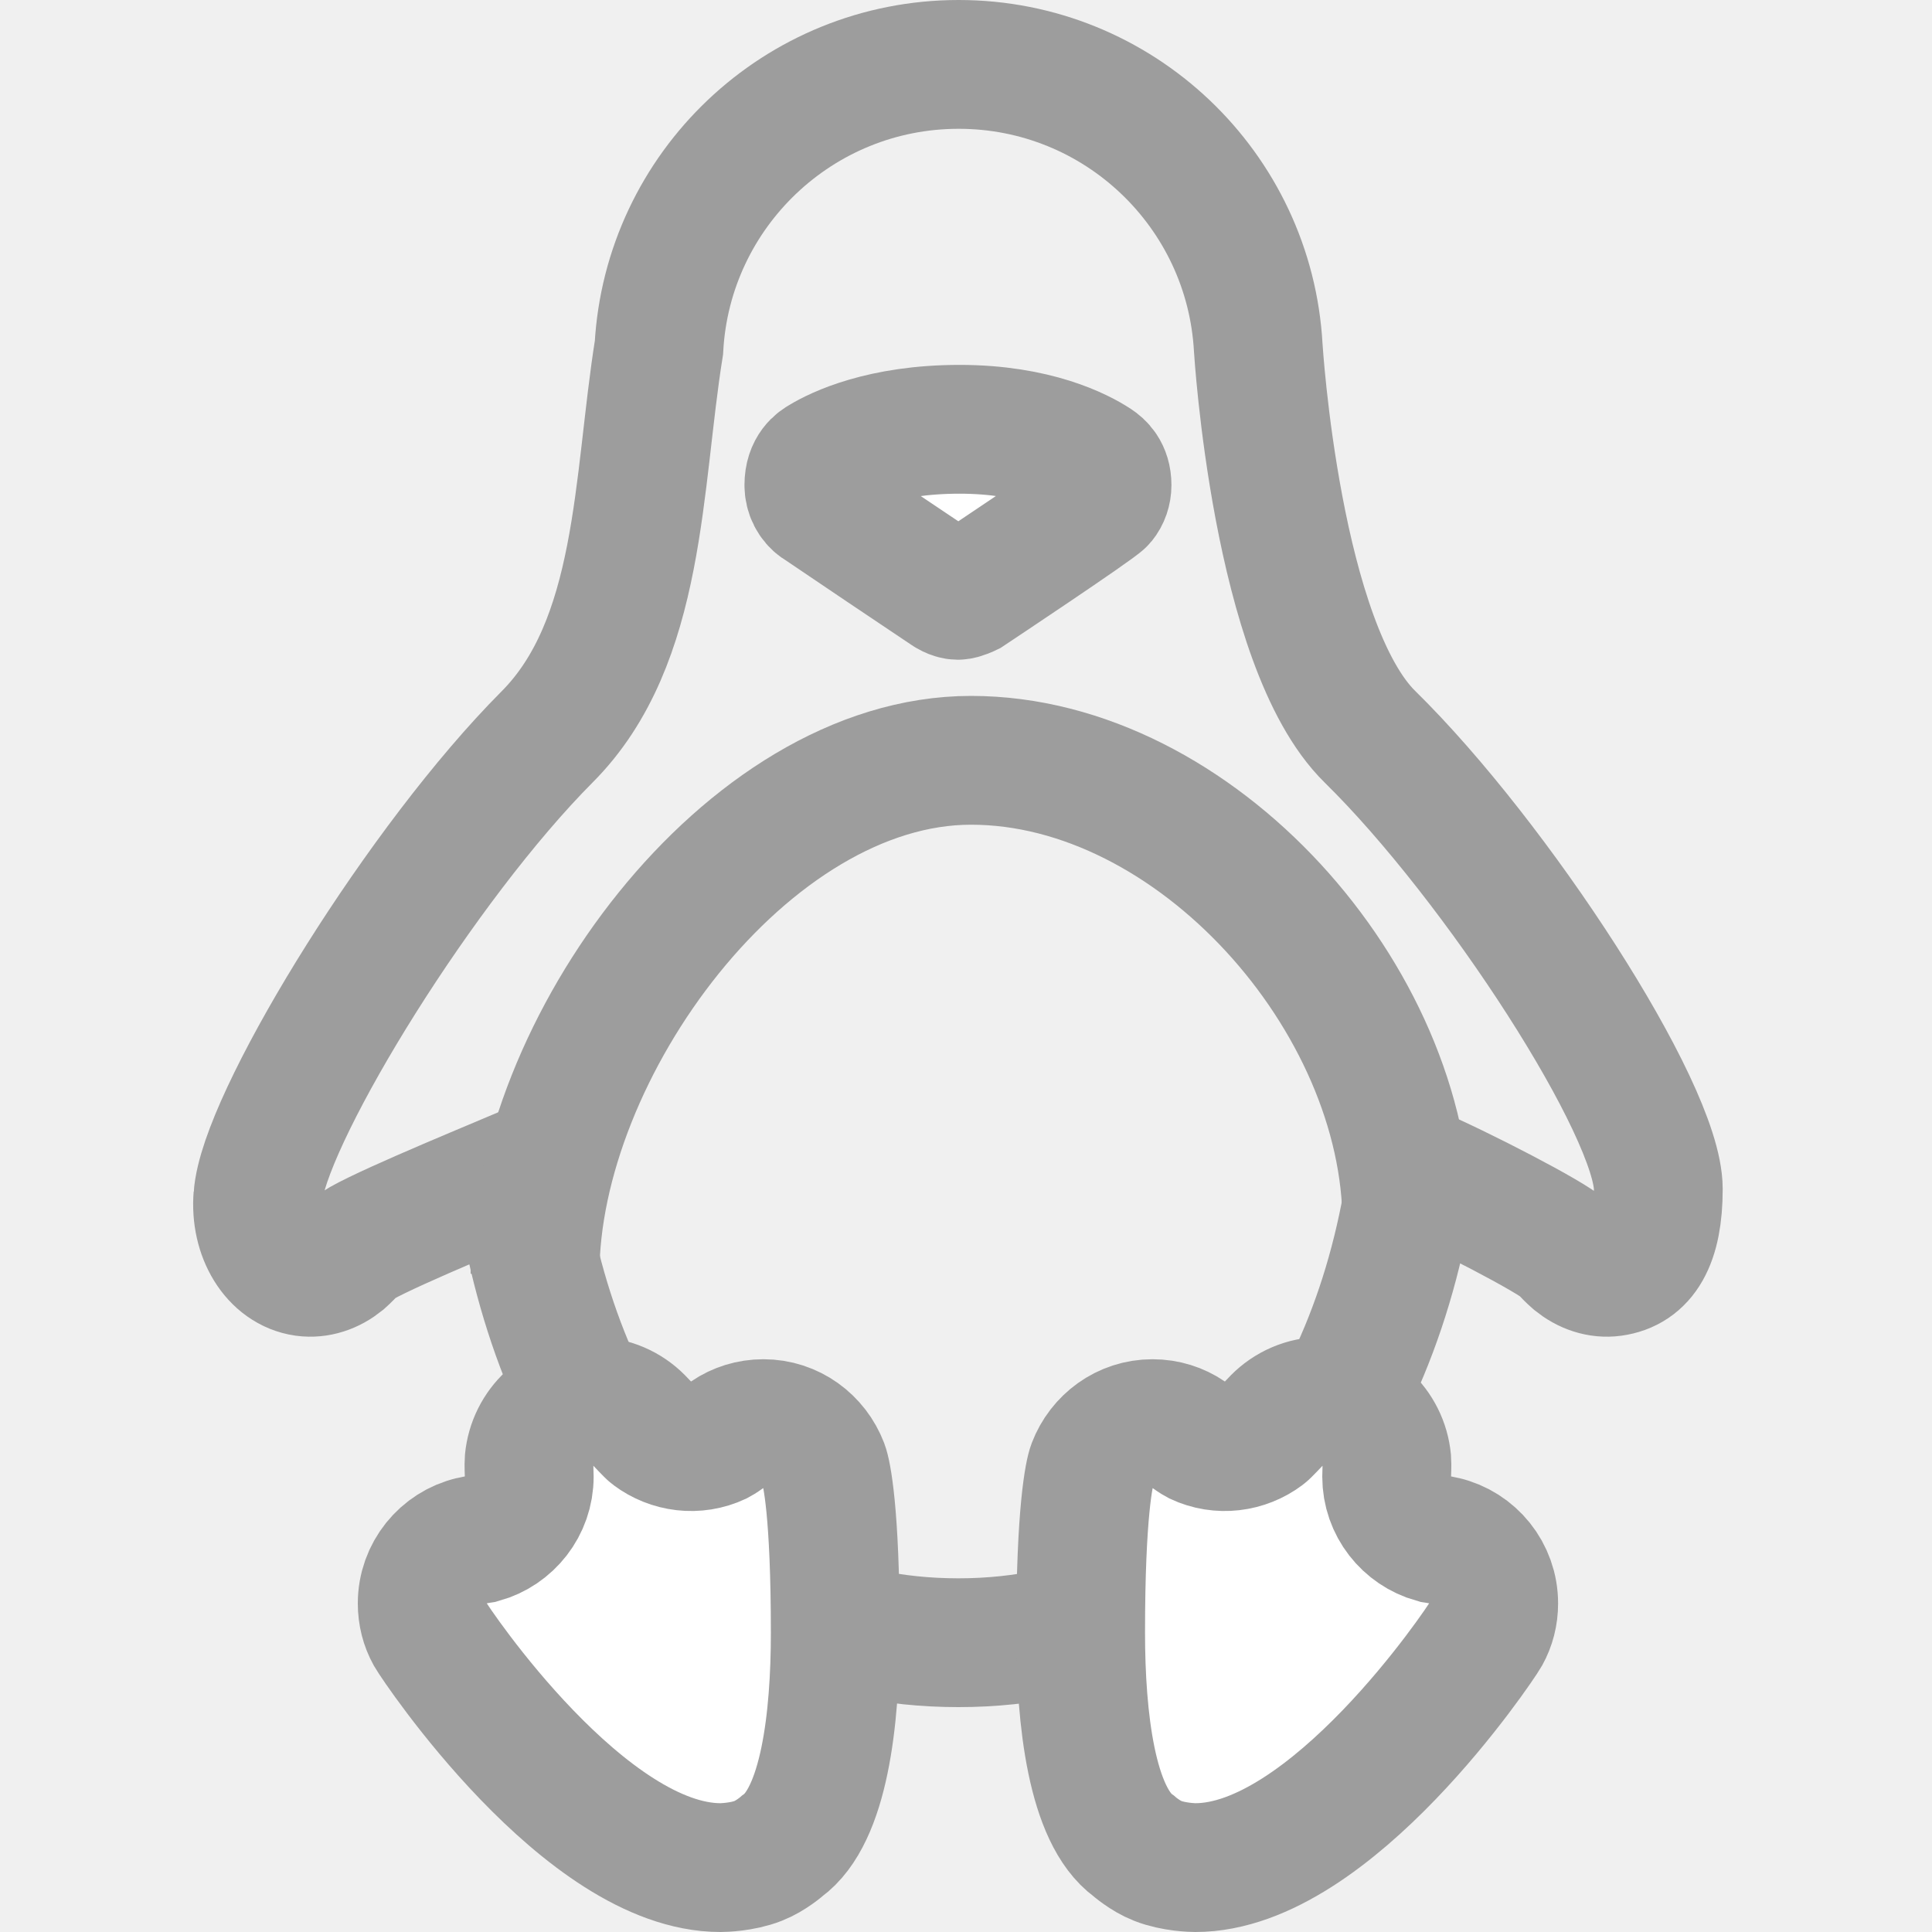
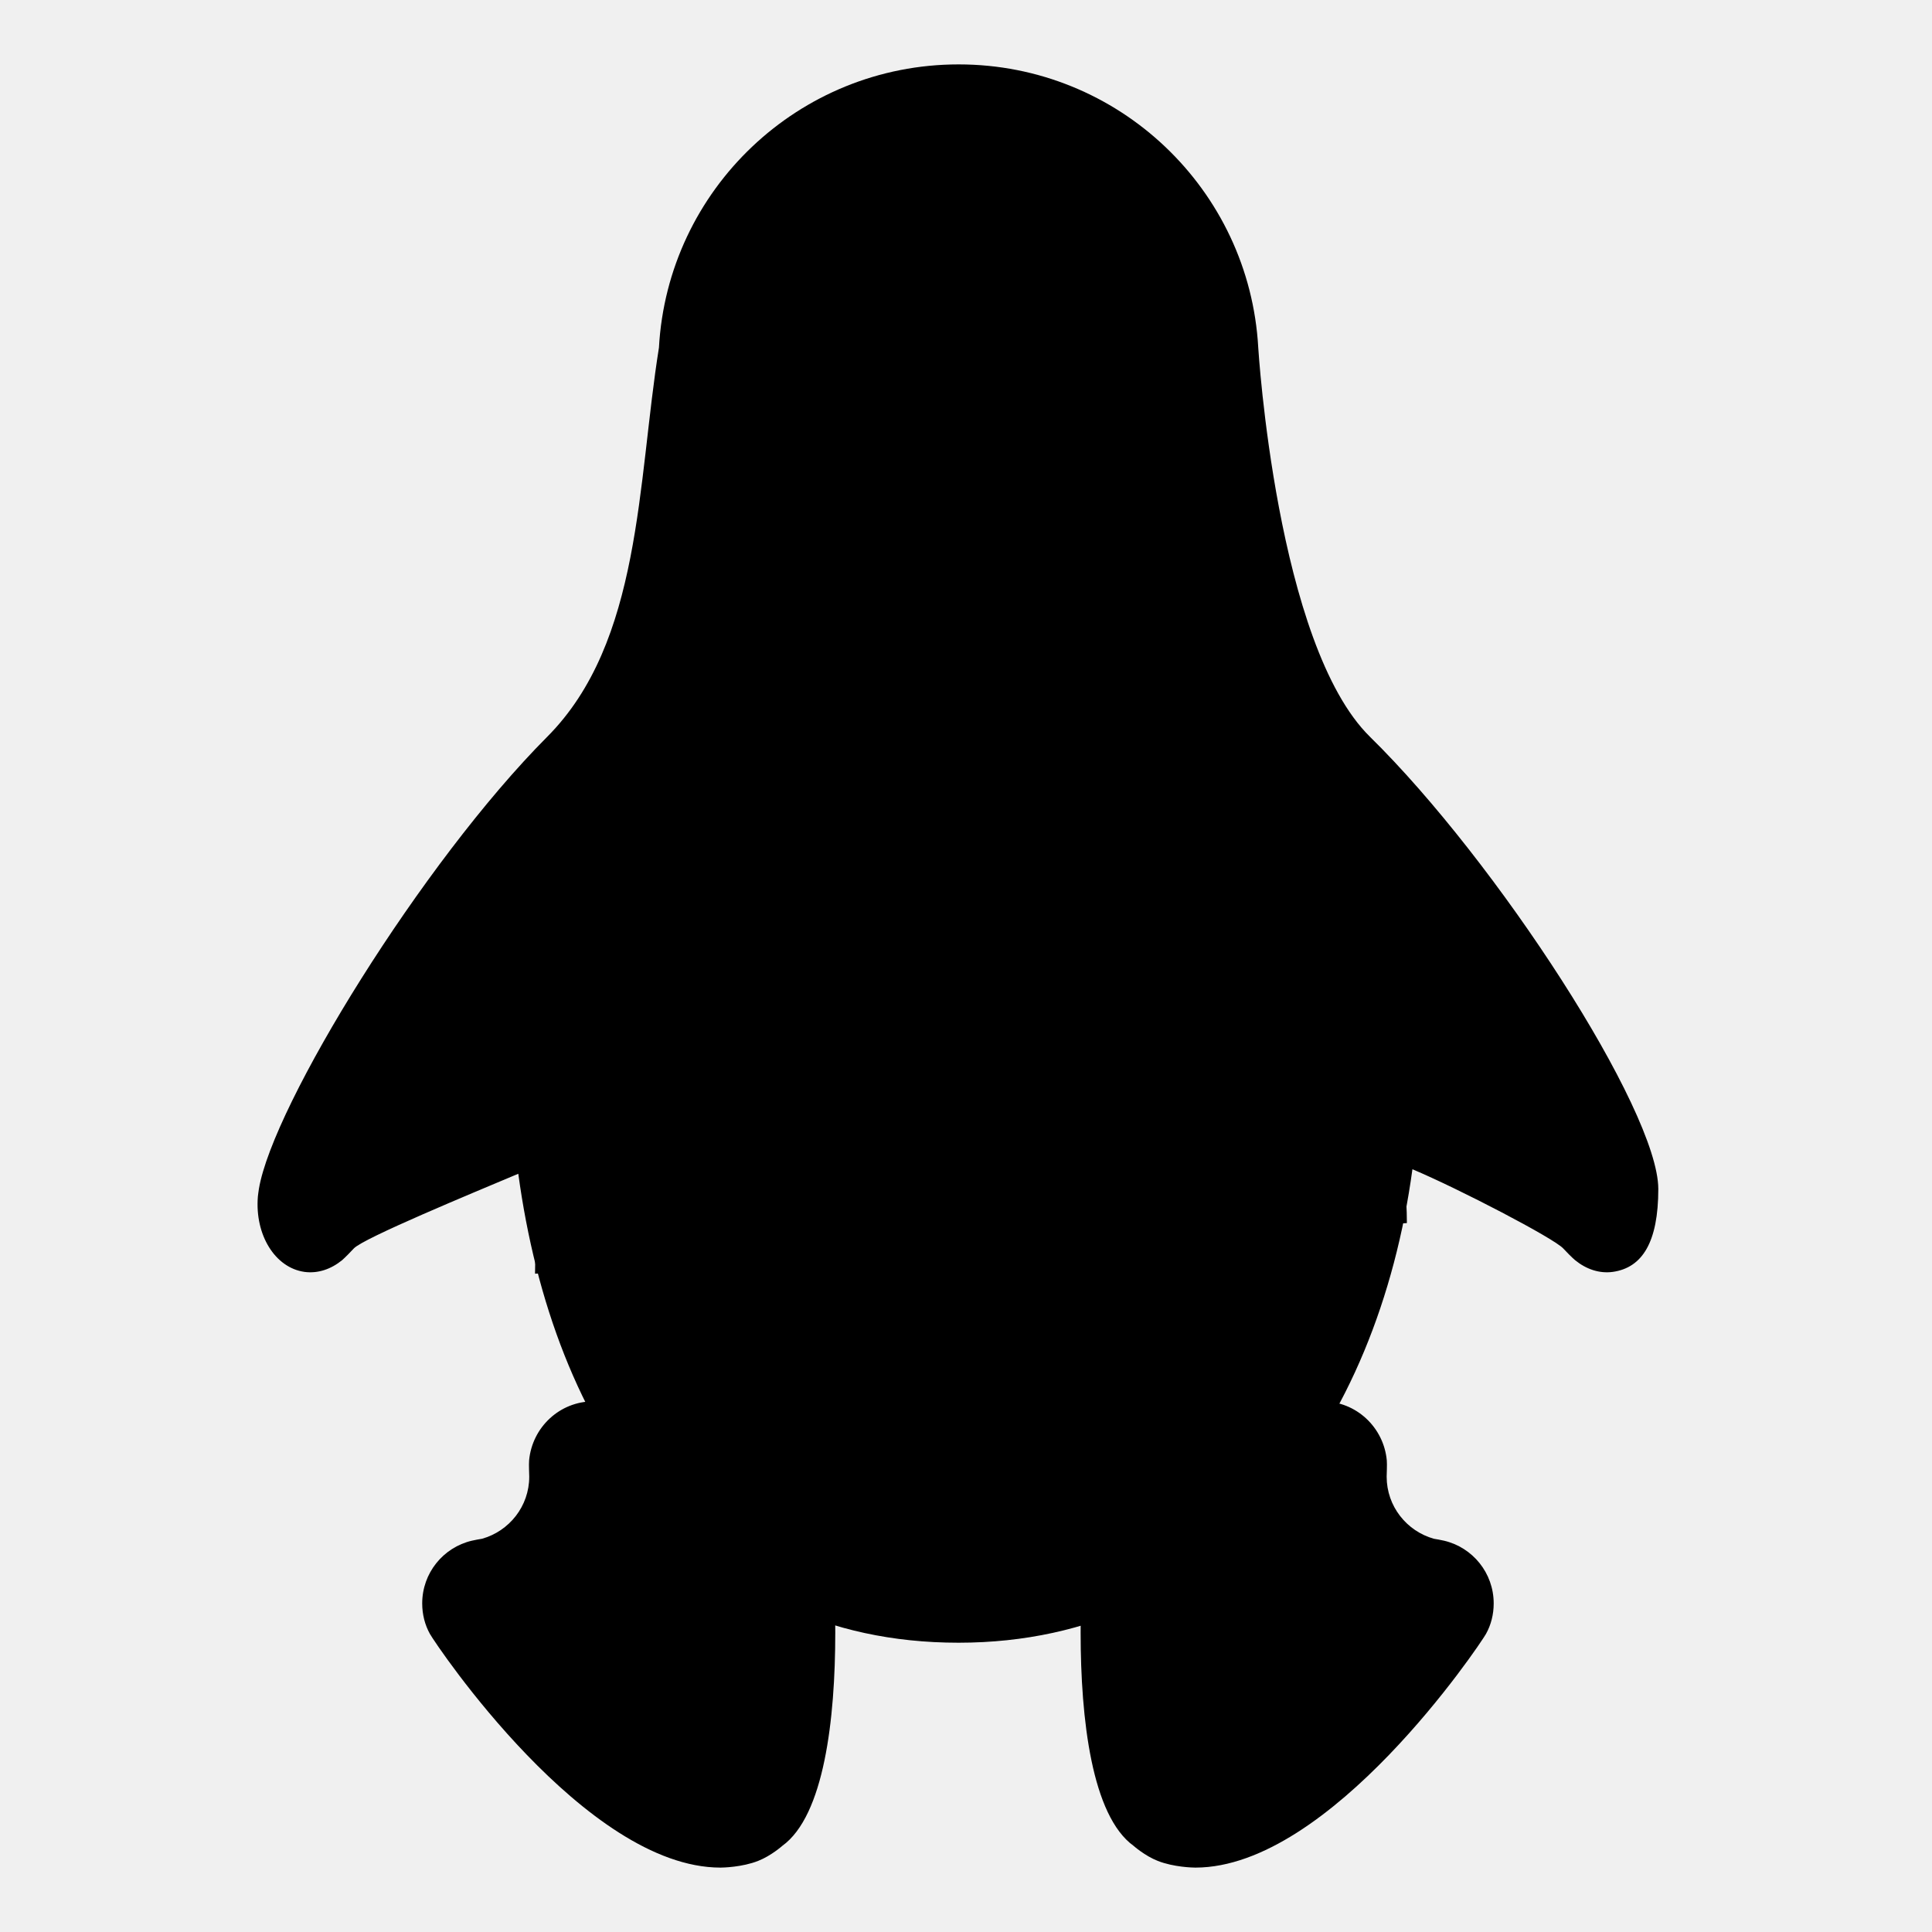
<svg xmlns="http://www.w3.org/2000/svg" version="1.1" id="icon-linux" x="0px" y="0px" viewBox="0 0 15 15" style="enable-background:new 0 0 15 15;" xml:space="preserve">
-   <style type="text/css">
- 	.st0{fill:none;stroke:#9D9D9D;stroke-miterlimit:10;}
- 	.st1{fill:#FFFFFF;stroke:#9D9D9D;stroke-miterlimit:10;}
- </style>
  <g id="linux">
    <path class="st0" d="M12.875,9.231c-0.001-0.612-1.256-2.546-2.238-3.51C9.91,5.008,9.769,2.699,9.769,2.699   C9.701,1.473,8.686,0.5,7.443,0.5S5.184,1.473,5.116,2.699c-0.168,1.05-0.134,2.286-0.868,3.022c-0.971,0.975-2.13,2.86-2.238,3.51   c-0.002,0.014-0.008,0.054-0.008,0.06C1.978,9.587,2.135,9.843,2.364,9.875C2.468,9.889,2.57,9.854,2.656,9.784   C2.678,9.765,2.73,9.712,2.747,9.693c0.074-0.08,0.919-0.429,1.277-0.58c0.27,1.987,1.357,3.641,3.418,3.641   s3.254-1.689,3.524-3.676c0.359,0.151,1.097,0.535,1.171,0.615c0.017,0.019,0.069,0.072,0.092,0.091   c0.086,0.07,0.188,0.105,0.292,0.091C12.75,9.843,12.875,9.646,12.875,9.231z" />
    <path class="st0" d="M4.154,9.889c0-1.741,1.641-3.986,3.385-3.986s3.384,1.852,3.384,3.593" />
    <path class="st1" d="M8.595,3.766c0-0.105-0.056-0.151-0.089-0.173c-0.12-0.079-0.463-0.26-1.056-0.26   c-0.604,0-0.951,0.171-1.066,0.241C6.354,3.591,6.28,3.636,6.28,3.766c0,0.066,0.031,0.123,0.079,0.157   C6.368,3.93,7.355,4.592,7.355,4.592s0.042,0.03,0.082,0.03c0.029,0,0.082-0.026,0.082-0.026s0.996-0.662,1.035-0.71   C8.58,3.854,8.595,3.812,8.595,3.766z" />
    <g>
      <path class="st1" d="M11.597,12.449c0-0.237-0.164-0.435-0.385-0.487c-0.019-0.005-0.072-0.014-0.079-0.015    c-0.211-0.059-0.367-0.252-0.367-0.482c0-0.02,0.004-0.093,0.001-0.127c-0.024-0.256-0.237-0.458-0.499-0.458    c-0.139,0-0.265,0.057-0.356,0.149c-0.017,0.017-0.082,0.088-0.1,0.101c-0.144,0.108-0.341,0.136-0.515,0.054    c-0.012-0.006-0.058-0.037-0.07-0.046c-0.08-0.054-0.175-0.085-0.279-0.085c-0.216,0-0.397,0.137-0.47,0.328    c-0.02,0.052-0.088,0.351-0.088,1.295c0,0.673,0.087,1.421,0.411,1.655c0,0,0.088,0.078,0.188,0.117    C9.113,14.497,9.263,14.5,9.281,14.5c1.049,0,2.208-1.729,2.256-1.814C11.576,12.616,11.597,12.535,11.597,12.449z" />
      <path class="st1" d="M3.278,12.449c0-0.237,0.164-0.435,0.385-0.487c0.019-0.005,0.072-0.014,0.079-0.015    c0.211-0.059,0.367-0.252,0.367-0.482c0-0.02-0.004-0.093-0.001-0.127c0.024-0.256,0.237-0.458,0.499-0.458    c0.139,0,0.265,0.057,0.356,0.149c0.017,0.017,0.082,0.088,0.1,0.101c0.144,0.108,0.341,0.136,0.515,0.054    c0.012-0.006,0.058-0.037,0.07-0.046c0.08-0.054,0.175-0.085,0.279-0.085c0.216,0,0.397,0.137,0.47,0.328    c0.02,0.052,0.088,0.351,0.088,1.295c0,0.673-0.087,1.421-0.411,1.655c0,0-0.088,0.078-0.188,0.117    C5.762,14.497,5.612,14.5,5.594,14.5c-1.049,0-2.208-1.729-2.256-1.814C3.299,12.616,3.278,12.535,3.278,12.449z" />
    </g>
  </g>
</svg>
